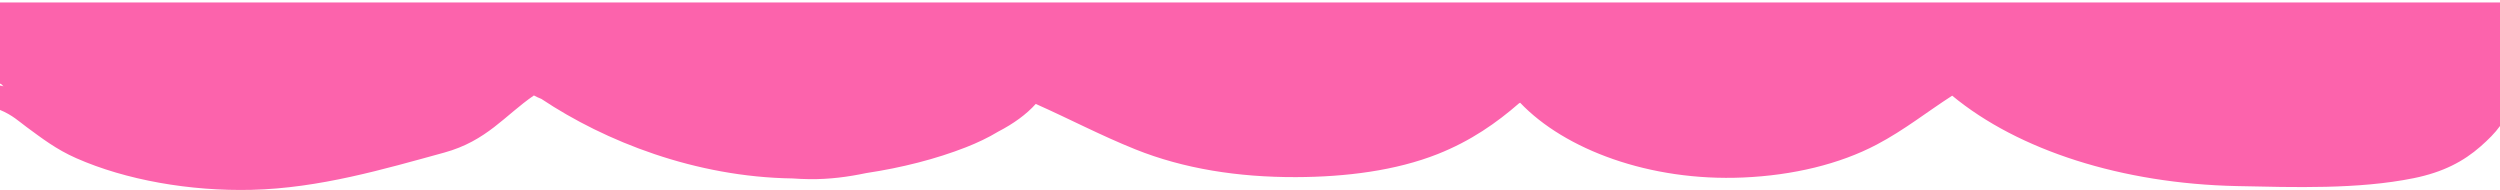
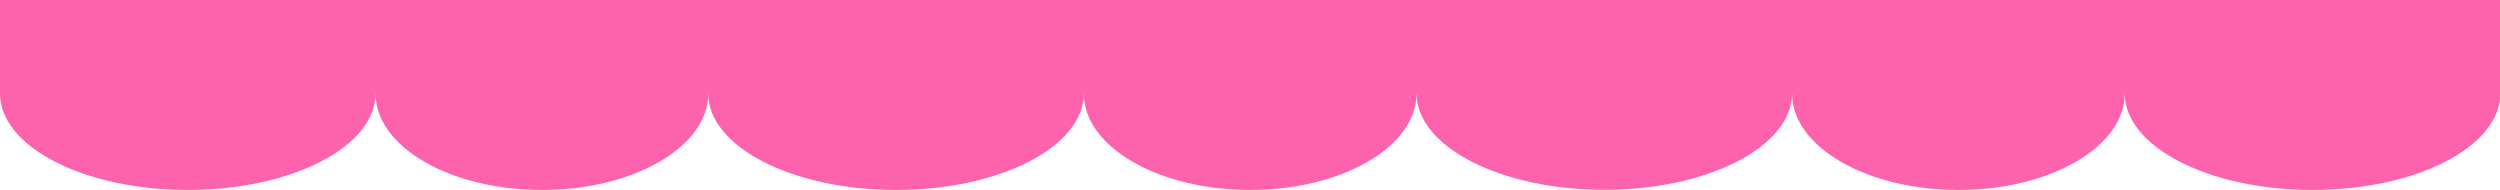
- <svg xmlns="http://www.w3.org/2000/svg" version="1.1" id="Capa_1" x="0px" y="0px" width="1024px" height="77.81px" viewBox="0 0 1024 77.81" style="enable-background:new 0 0 1024 77.81;" xml:space="preserve">
-   <style type="text/css">
- 
- 	.st0{fill:#FC63AC;}
- 	.st1{fill:none;}
- 
- </style>
-   <g>
-     <path class="st1" d="M1016.105,59.922c-7.022,6.182-15.549,10.614-27.567,13.053c-22.688,4.604-48.724,3.745-72.38,3.24   c-47.076-1.002-89.462-14.629-116.574-37.027c-10.369,6.65-19.484,14.021-30.902,20.035c-15.237,8.028-34.311,12.594-54.689,13.48   c-38.258,1.664-73.101-11.461-91.351-30.625c-0.152,0.085-0.314,0.166-0.471,0.25c-9.133,7.96-19.743,15.41-33.311,20.779   c-17.134,6.782-37.602,9.377-58.015,9.439c-23.775,0.073-46.041-3.449-65.795-11.374c-14.237-5.713-27.076-12.508-40.811-18.611   c-3.814,4.282-9.125,8.114-15.428,11.376c-3.982,2.417-8.498,4.558-13.186,6.394c-12.231,4.791-26.344,8.384-40.804,10.552   c-7.429,1.555-15.004,2.592-23.258,2.494c-2.364-0.029-4.668-0.128-6.933-0.29c-39.729-0.563-76.717-15.136-102.878-32.577   c-1.09-0.425-2.111-0.897-3.048-1.418c-11.888,8.147-19.265,18.632-36.788,23.429c-24.717,6.767-51.034,14.555-78.759,15.231   c-25.241,0.618-51.507-4.002-71.805-12.96c-8.218-3.628-14.114-8.1-20.495-12.782C7.99,49.904,5,47.051,0,45.03l1024,6.576   C1022,54.434,1019.133,57.256,1016.105,59.922z" />
-     <path class="st1" d="M0.5,34.227v0.81c0.479,0.116,0.965,0.228,1.431,0.356C1.434,35.012,0.961,34.622,0.5,34.227z" />
-     <path class="st0" d="M10.859,52.01c6.381,4.683,12.151,9.154,20.37,12.782c20.297,8.958,46.626,13.579,71.869,12.963   c27.725-0.676,54.073-8.464,78.79-15.231c17.522-4.797,24.915-15.282,36.803-23.429c0.937,0.521,1.965,0.993,3.056,1.418   C247.909,57.954,284.9,72.527,324.63,73.09c2.264,0.161,4.571,0.261,6.935,0.29c8.254,0.099,15.831-0.938,23.259-2.494   c14.46-2.168,28.573-5.761,40.804-10.552c4.688-1.835,9.202-3.977,13.185-6.394c6.305-3.262,11.614-7.094,15.43-11.376   c13.733,6.103,26.572,12.898,40.811,18.611c19.754,7.925,42.02,11.447,65.795,11.374c20.413-0.063,40.88-2.657,58.015-9.439   c13.566-5.37,24.179-12.819,33.312-20.779c0.155-0.084,0.319-0.165,0.473-0.25c18.25,19.164,53.097,32.289,91.354,30.625   c20.38-0.886,39.46-5.453,54.698-13.48c11.418-6.015,20.549-13.385,30.918-20.035c27.111,22.397,69.528,36.024,116.604,37.027   c23.657,0.504,49.756,1.364,72.442-3.24c12.02-2.439,20.42-6.871,27.441-13.053c3.027-2.666,5.896-5.488,7.896-8.316V1H0v33.227   c1,0.395,0.934,0.785,1.431,1.166C0.965,35.264,1,35.153,0,35.037v9.994C5,47.051,7.99,49.904,10.859,52.01z" />
-   </g>
+ <svg xmlns="http://www.w3.org/2000/svg" version="1.1" id="Capa_1" x="0px" y="0px" width="1024px" height="77.811px" viewBox="0 0 1024 77.811" enable-background="new 0 0 1024 77.811" xml:space="preserve">
+   <path fill="#FC63AC" d="M0,0v38.288l0,0C0,60.118,34.436,77.81,76.913,77.81c42.478,0,76.914-17.692,76.914-39.522l0,0  c0,21.83,30.506,39.522,68.136,39.522c37.631,0,68.137-17.692,68.137-39.522l0,0c0,21.83,34.435,39.522,76.913,39.522  c42.478,0,76.914-17.692,76.914-39.522h0c0,21.83,30.506,39.522,68.136,39.522c37.631,0,68.136-17.692,68.136-39.522h0.005  c0.064,21.798,34.473,39.463,76.91,39.463c42.438,0,76.847-17.665,76.911-39.463h0.004c0,21.83,30.505,39.522,68.135,39.522  c37.631,0,68.137-17.692,68.137-39.522h0.001c0,21.83,34.435,39.522,76.912,39.522c42.479,0,76.914-17.692,76.914-39.522V0H0z" />
</svg>
